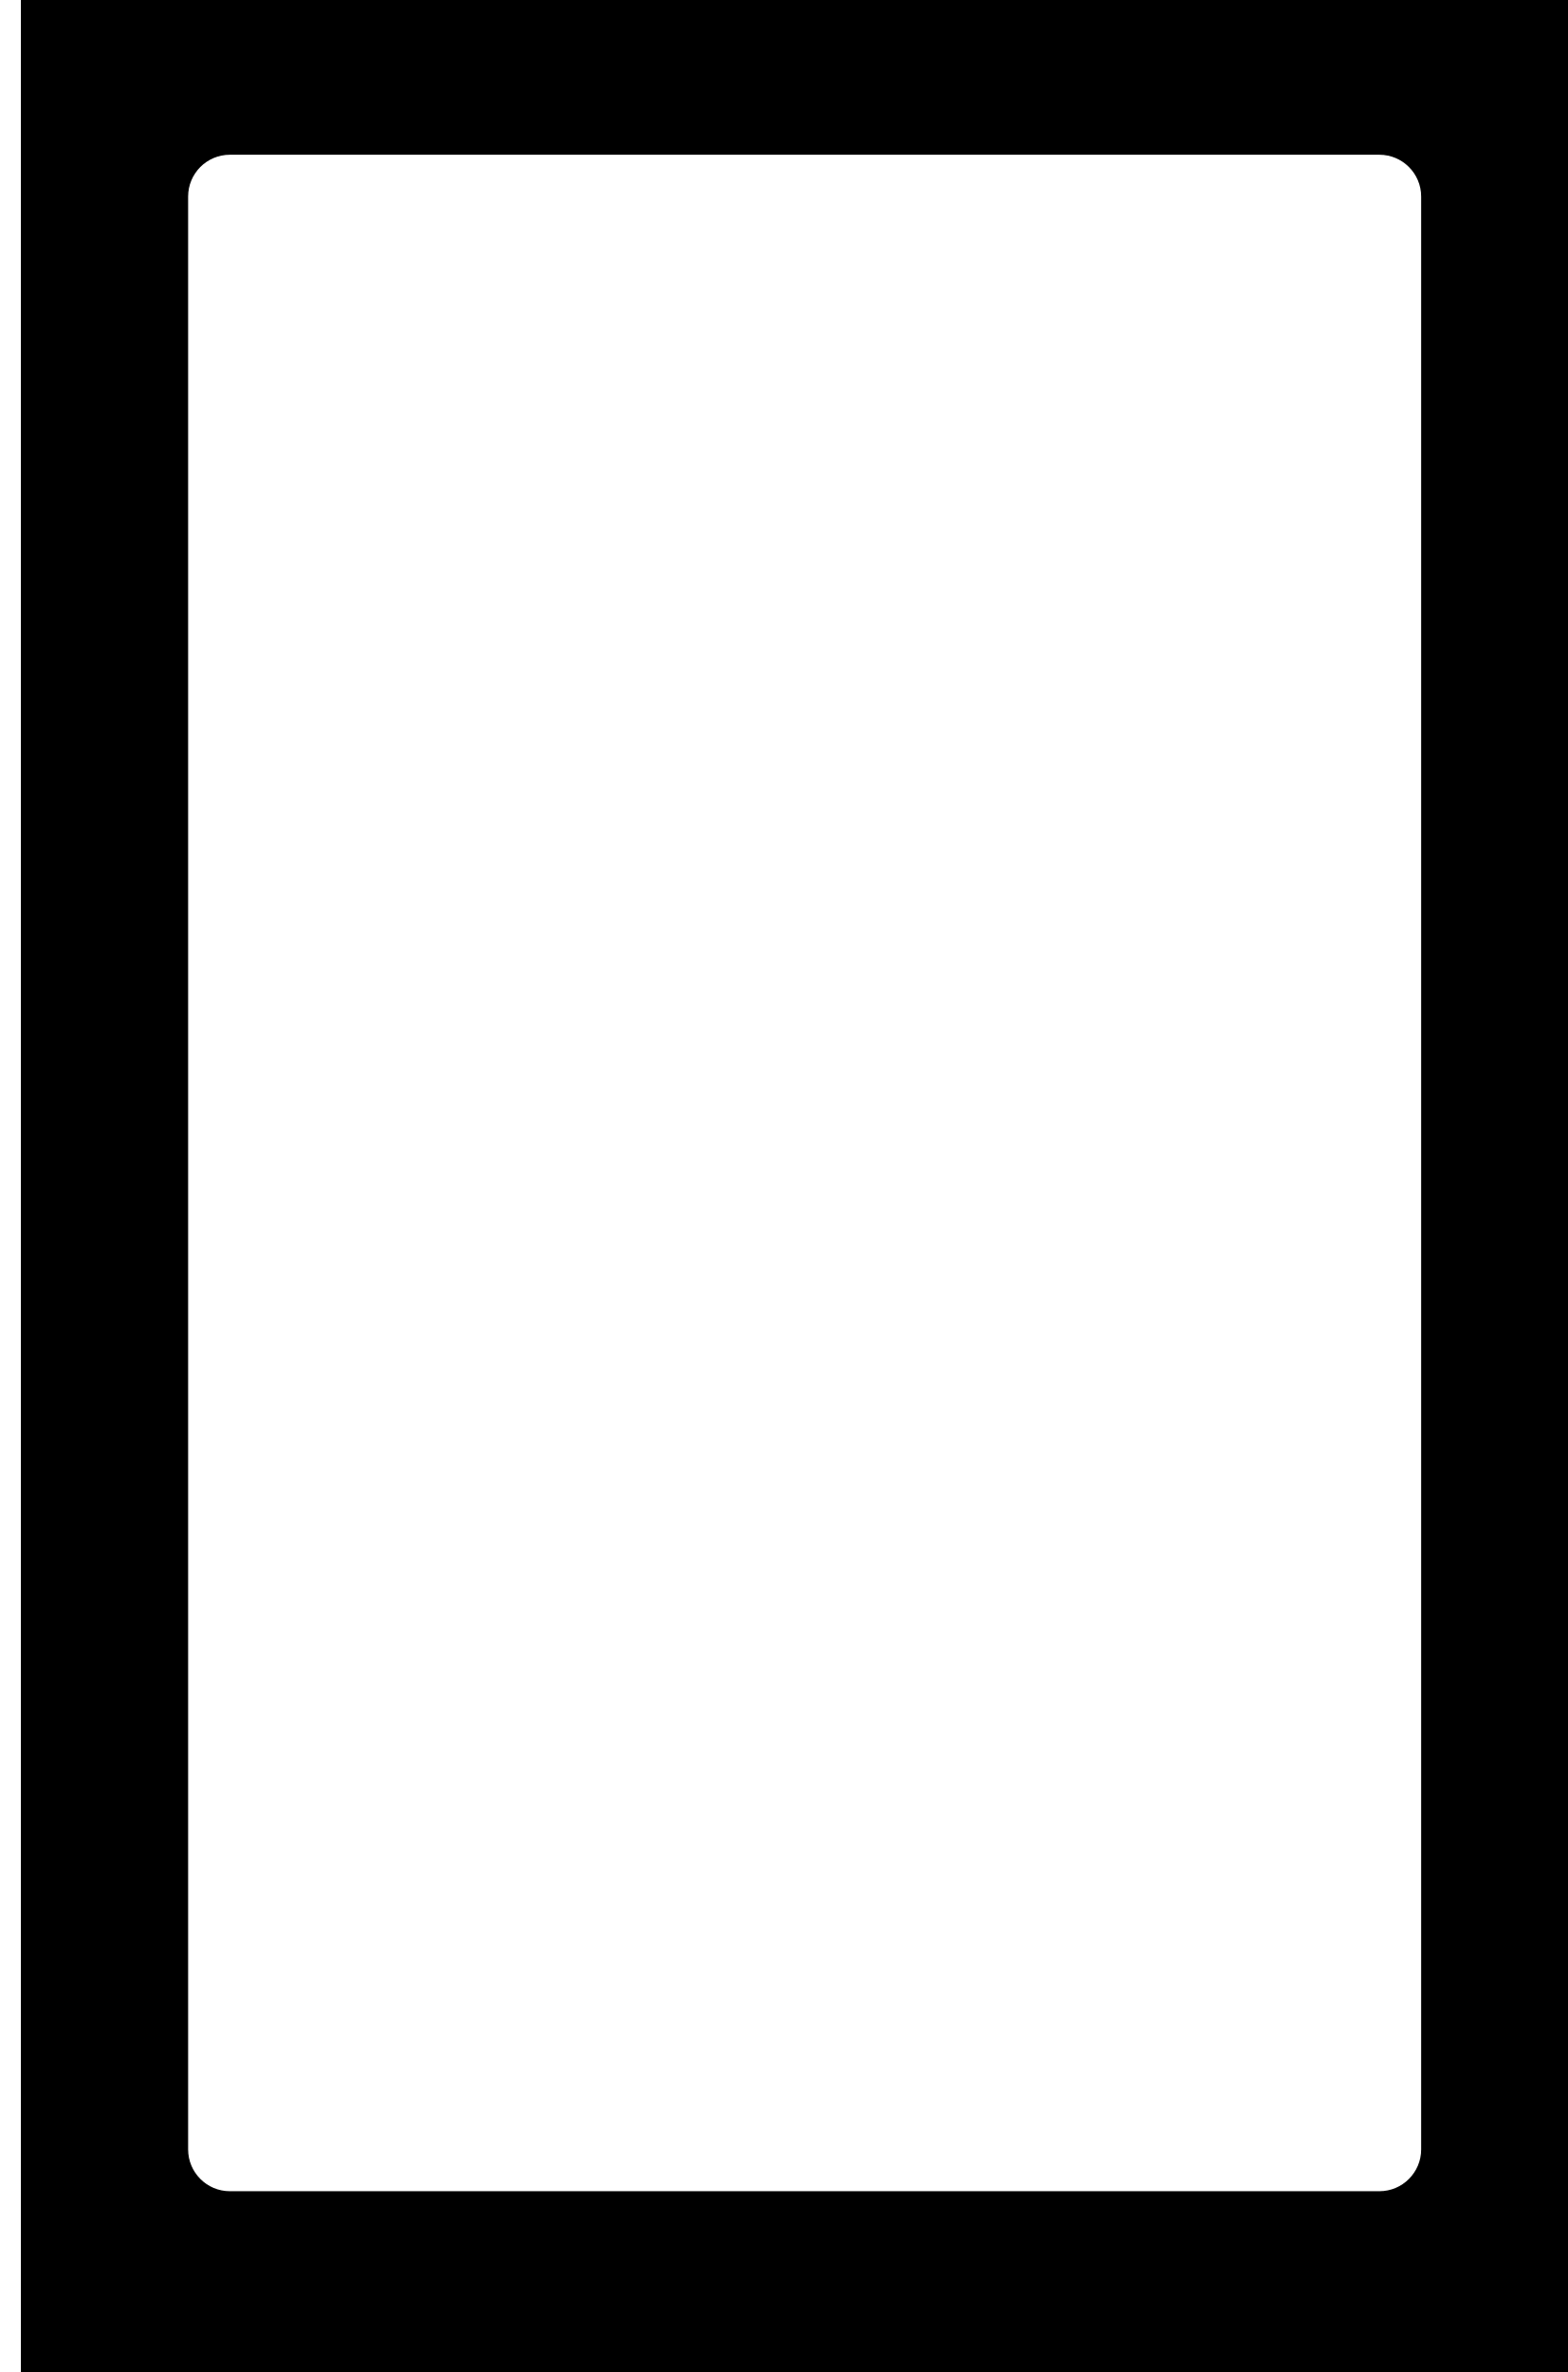
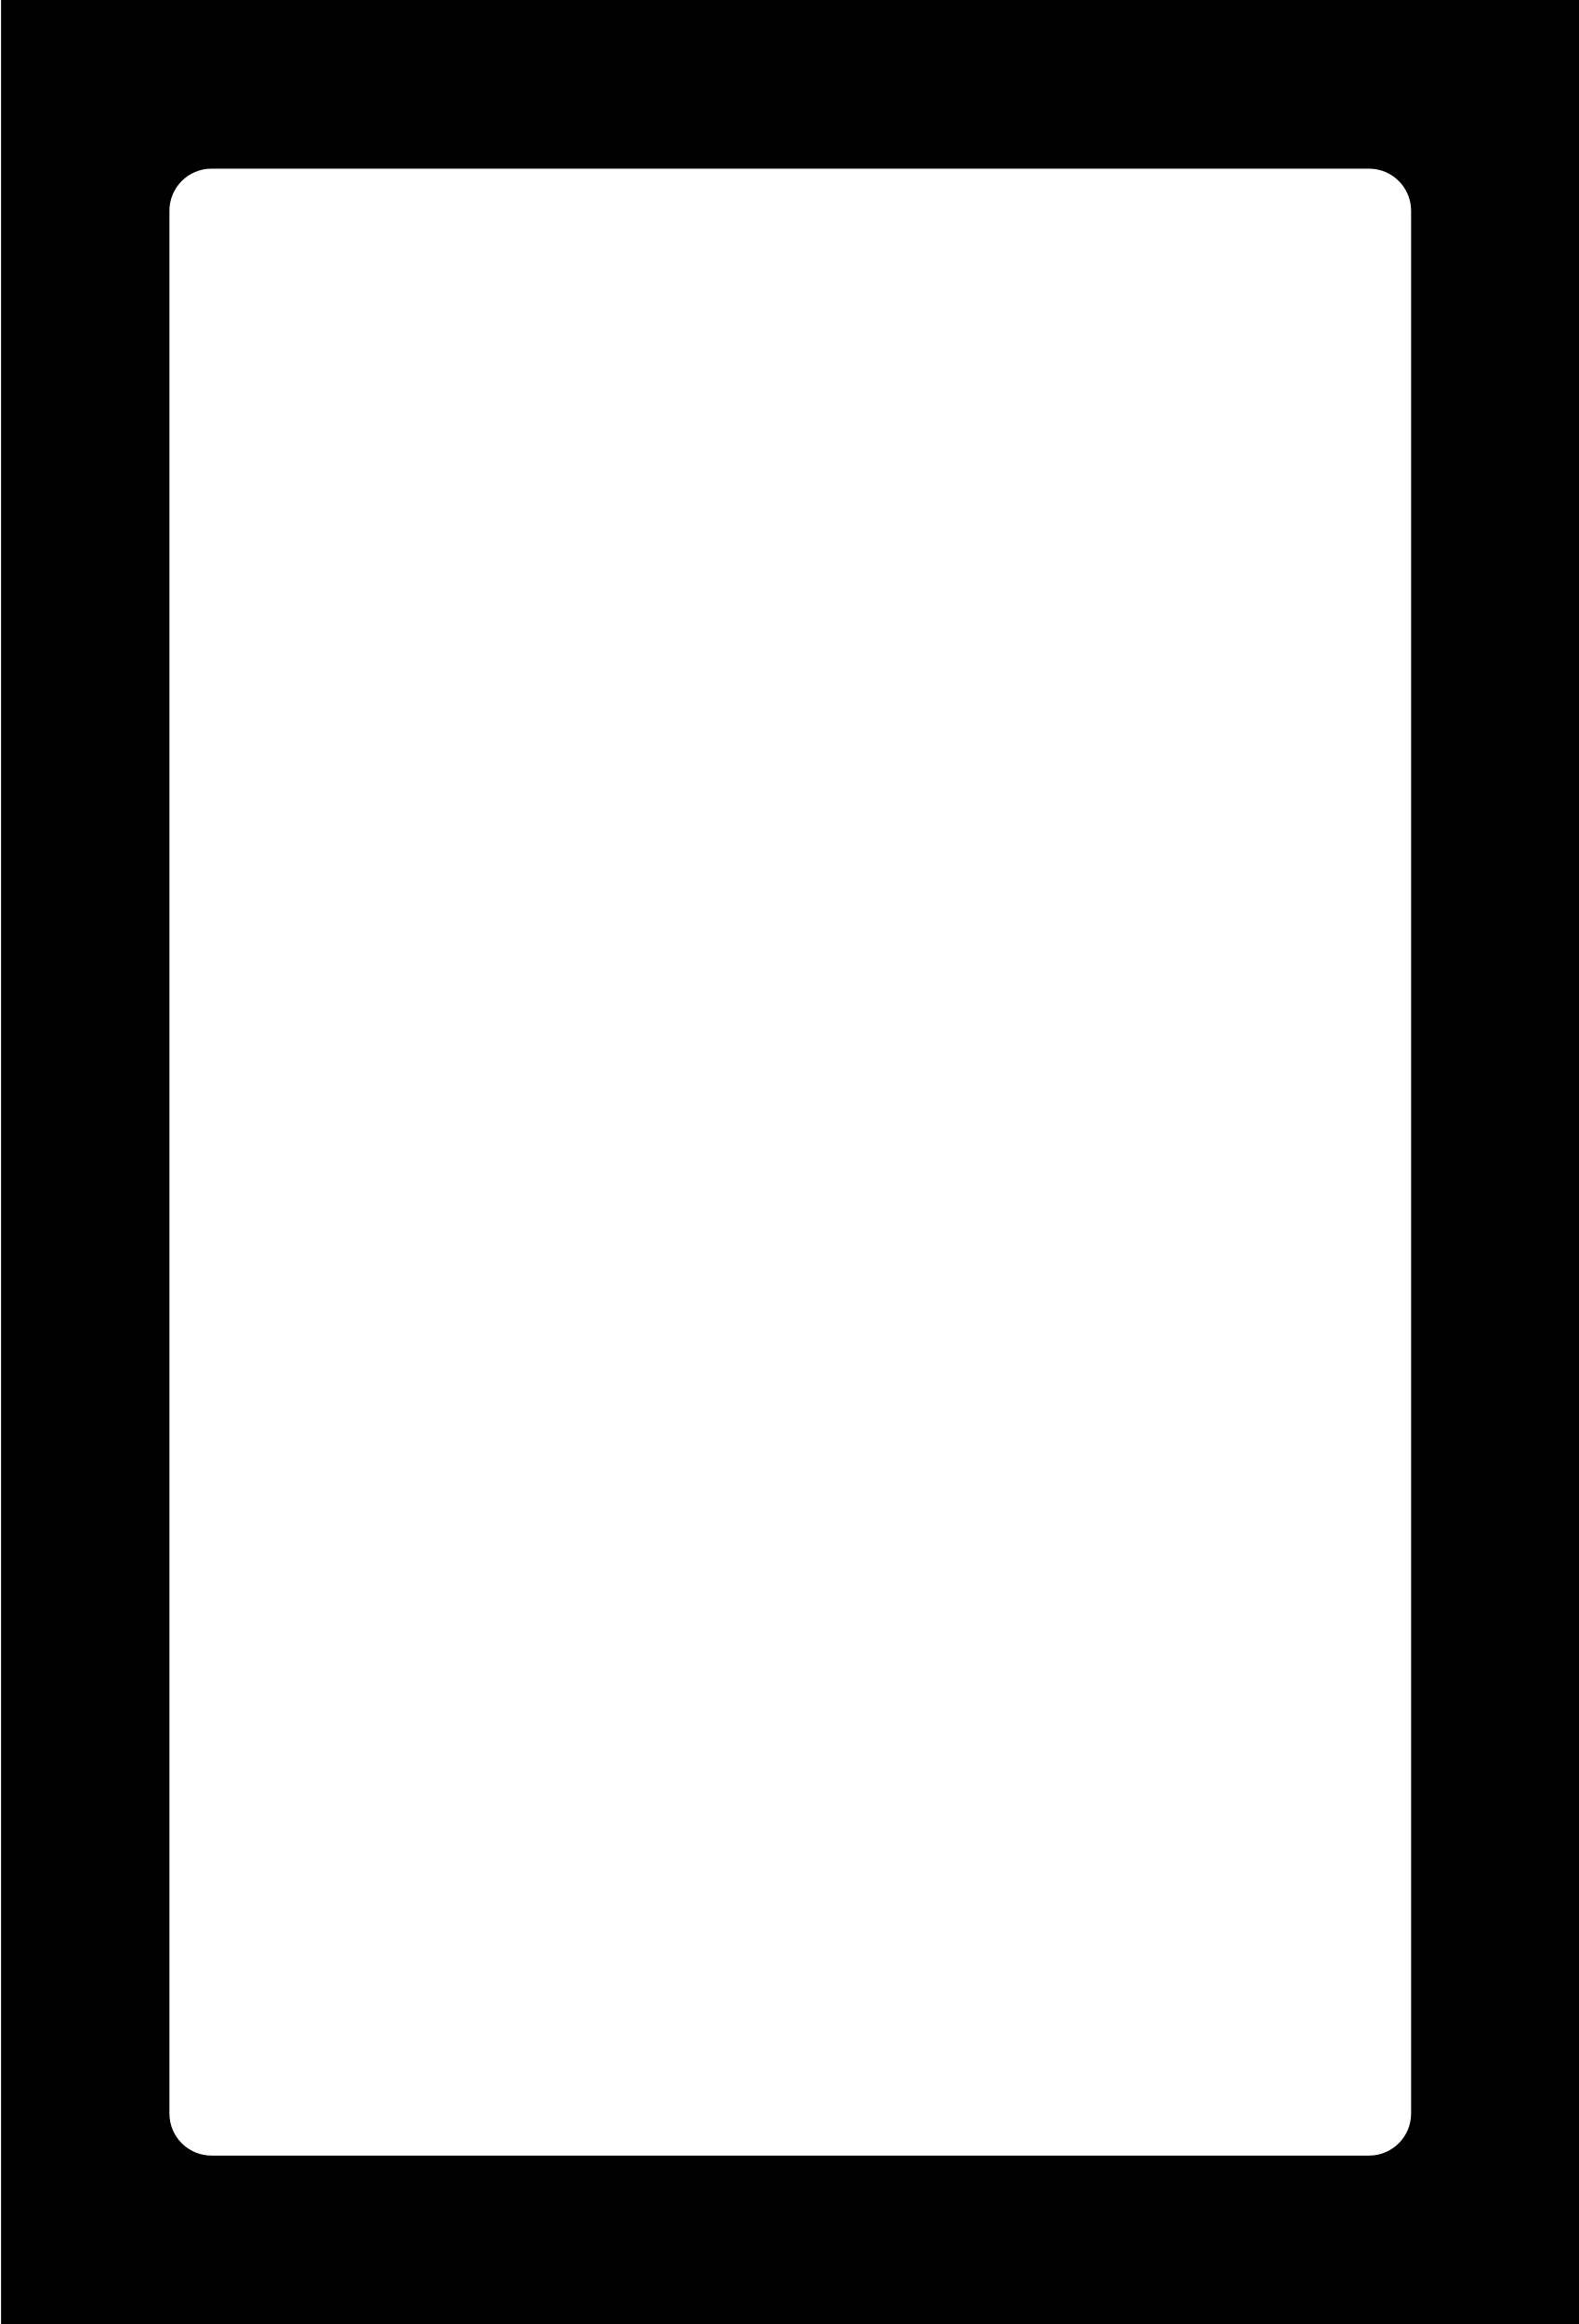
- <svg xmlns="http://www.w3.org/2000/svg" version="1.1" id="Layer_1" x="0px" y="0px" width="750px" height="1134px" viewBox="0 0 730 1134" xml:space="preserve">
-   <path d="M750,1135H0V0h750V1235z M670,94c0-11.046-8.954-20-20-20H100c-11.046,0-20,8.954-20,20v934c0,11.046,8.954,20,20,20h550  c11.046,0,20-8.954,20-20V94z" />
+ <svg xmlns="http://www.w3.org/2000/svg" version="1.1" id="Layer_1" x="0px" y="0px" width="750px" height="1104px" viewBox="0 198.5 750 1104" enable-background="new 0 198.5 750 1104" xml:space="preserve">
+   <path d="M750.5,1302.5H0.5v-1104h750V1302.5z M670.5,298.625c0-11.046-8.954-20-20-20h-550c-11.046,0-20,8.954-20,20V1202.5  c0,11.046,8.954,20,20,20h550c11.046,0,20-8.954,20-20V298.625z" />
</svg>
